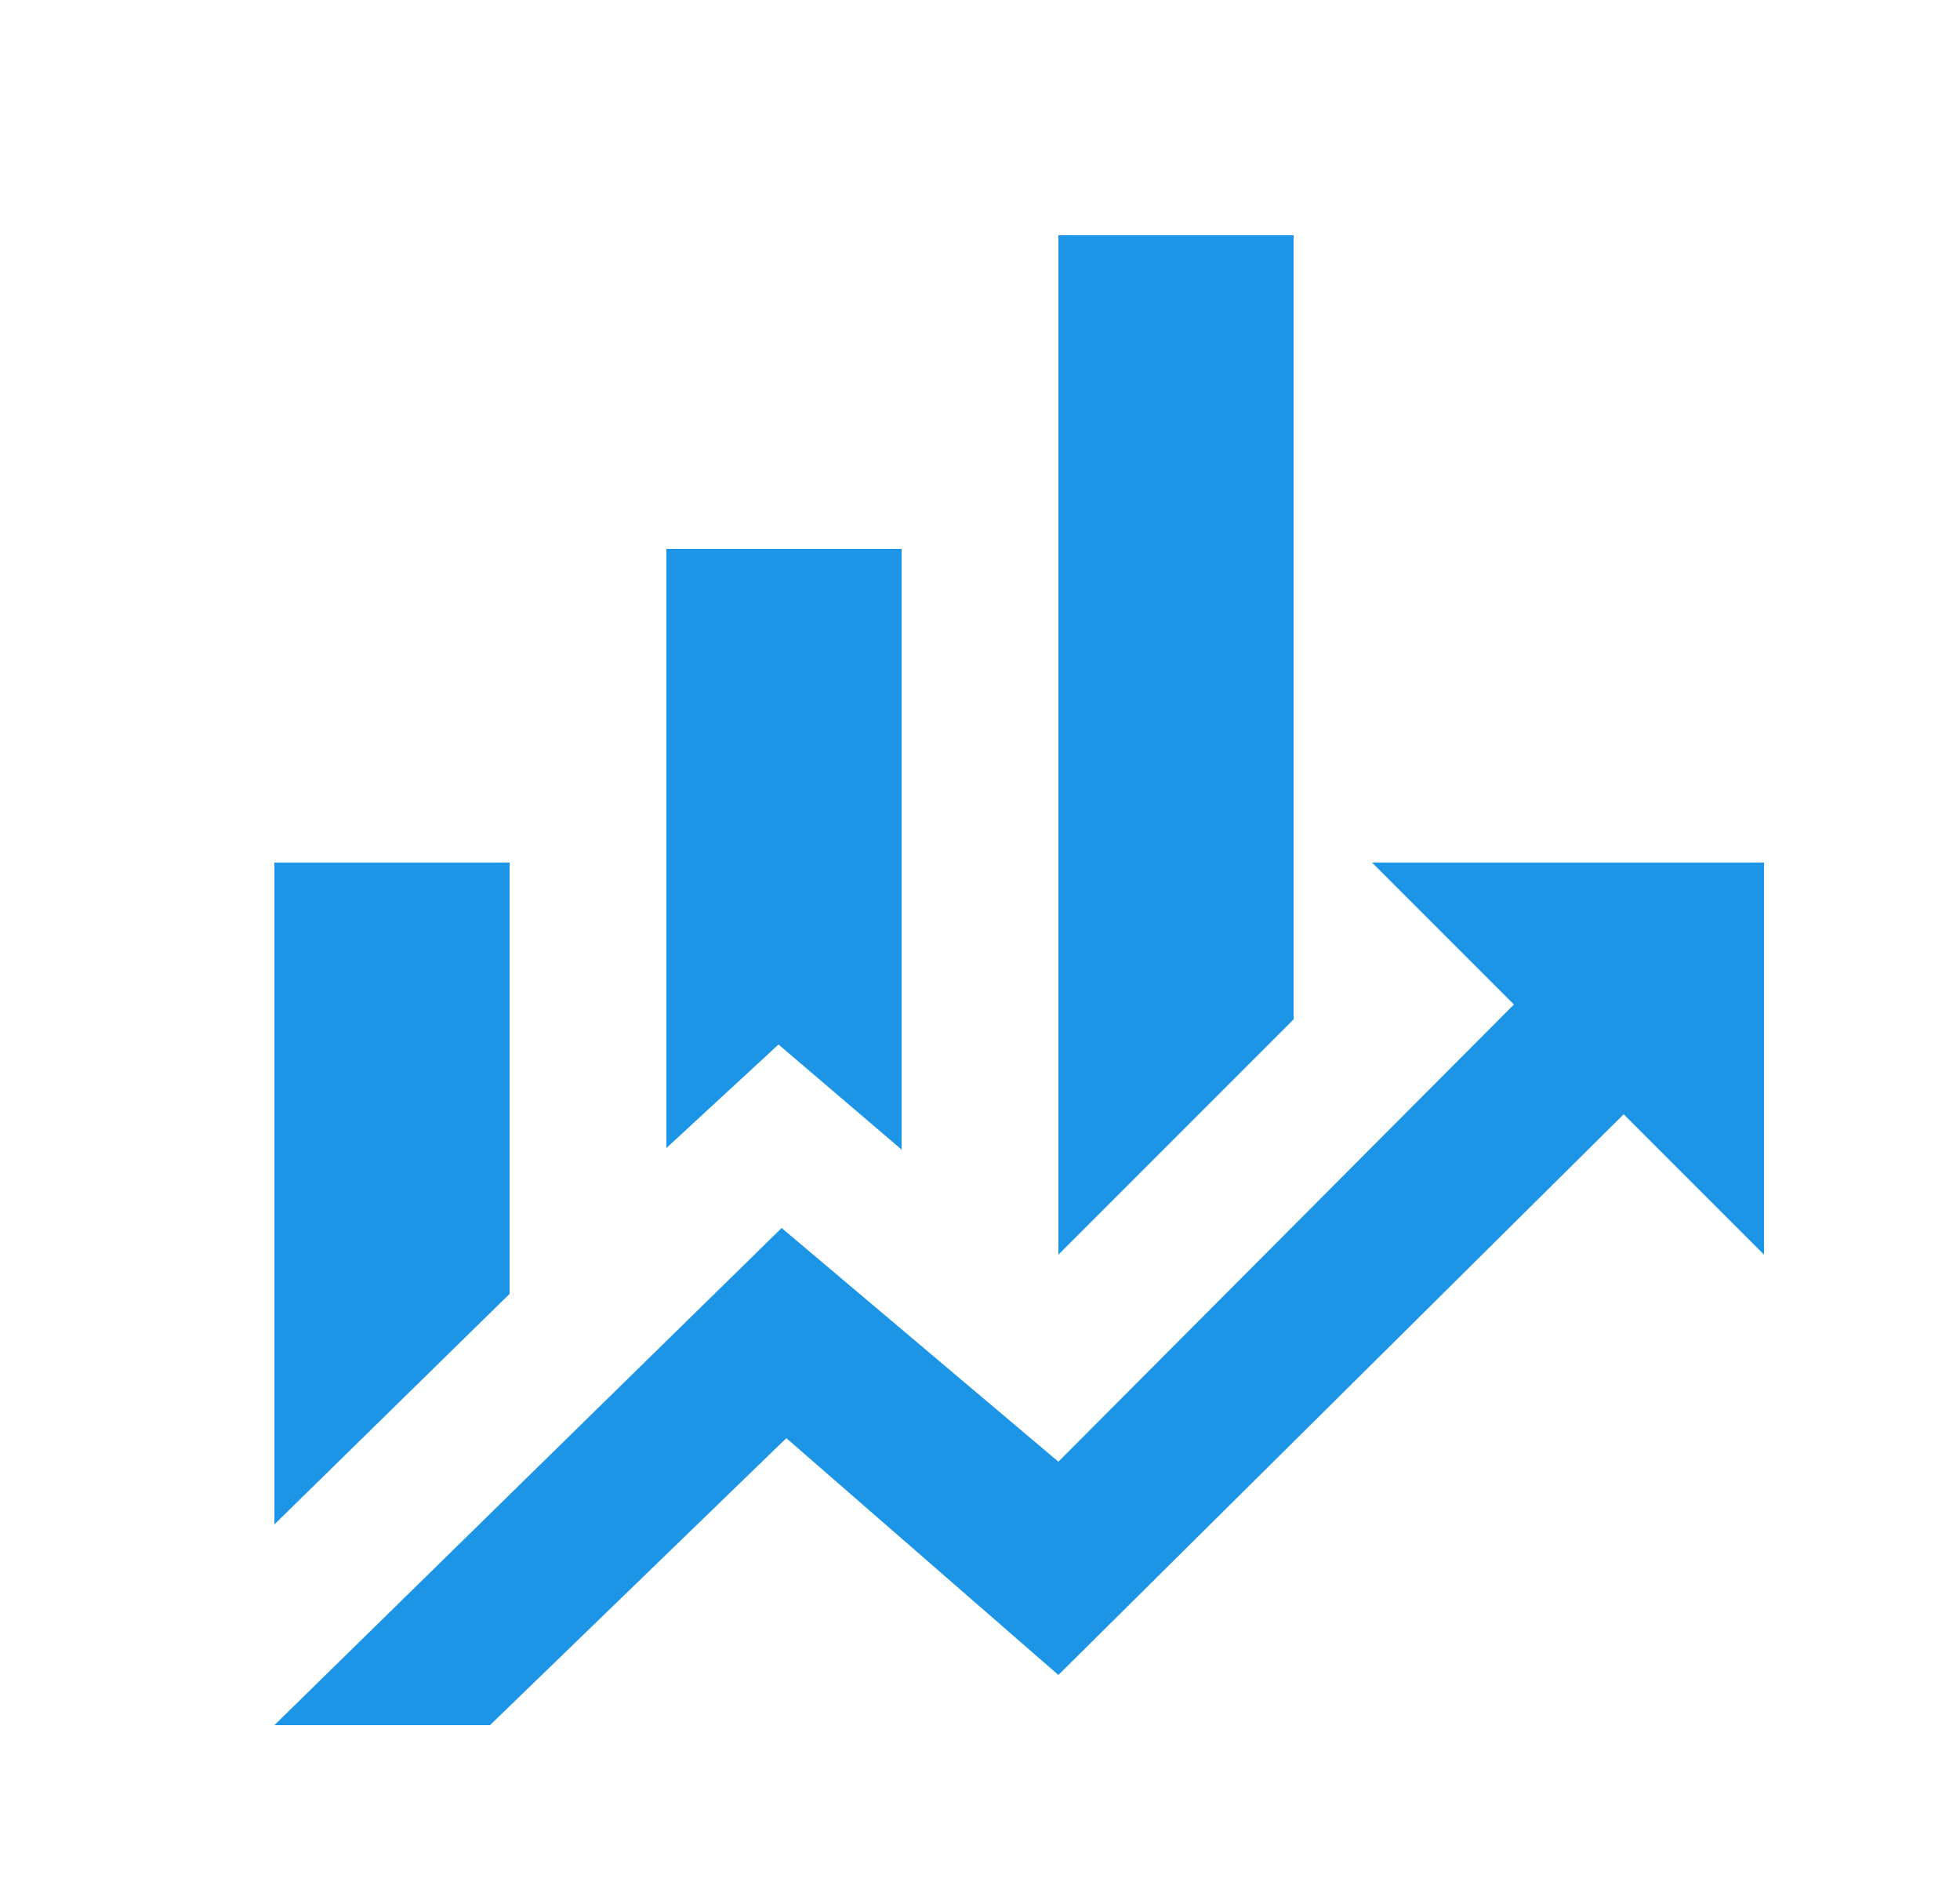
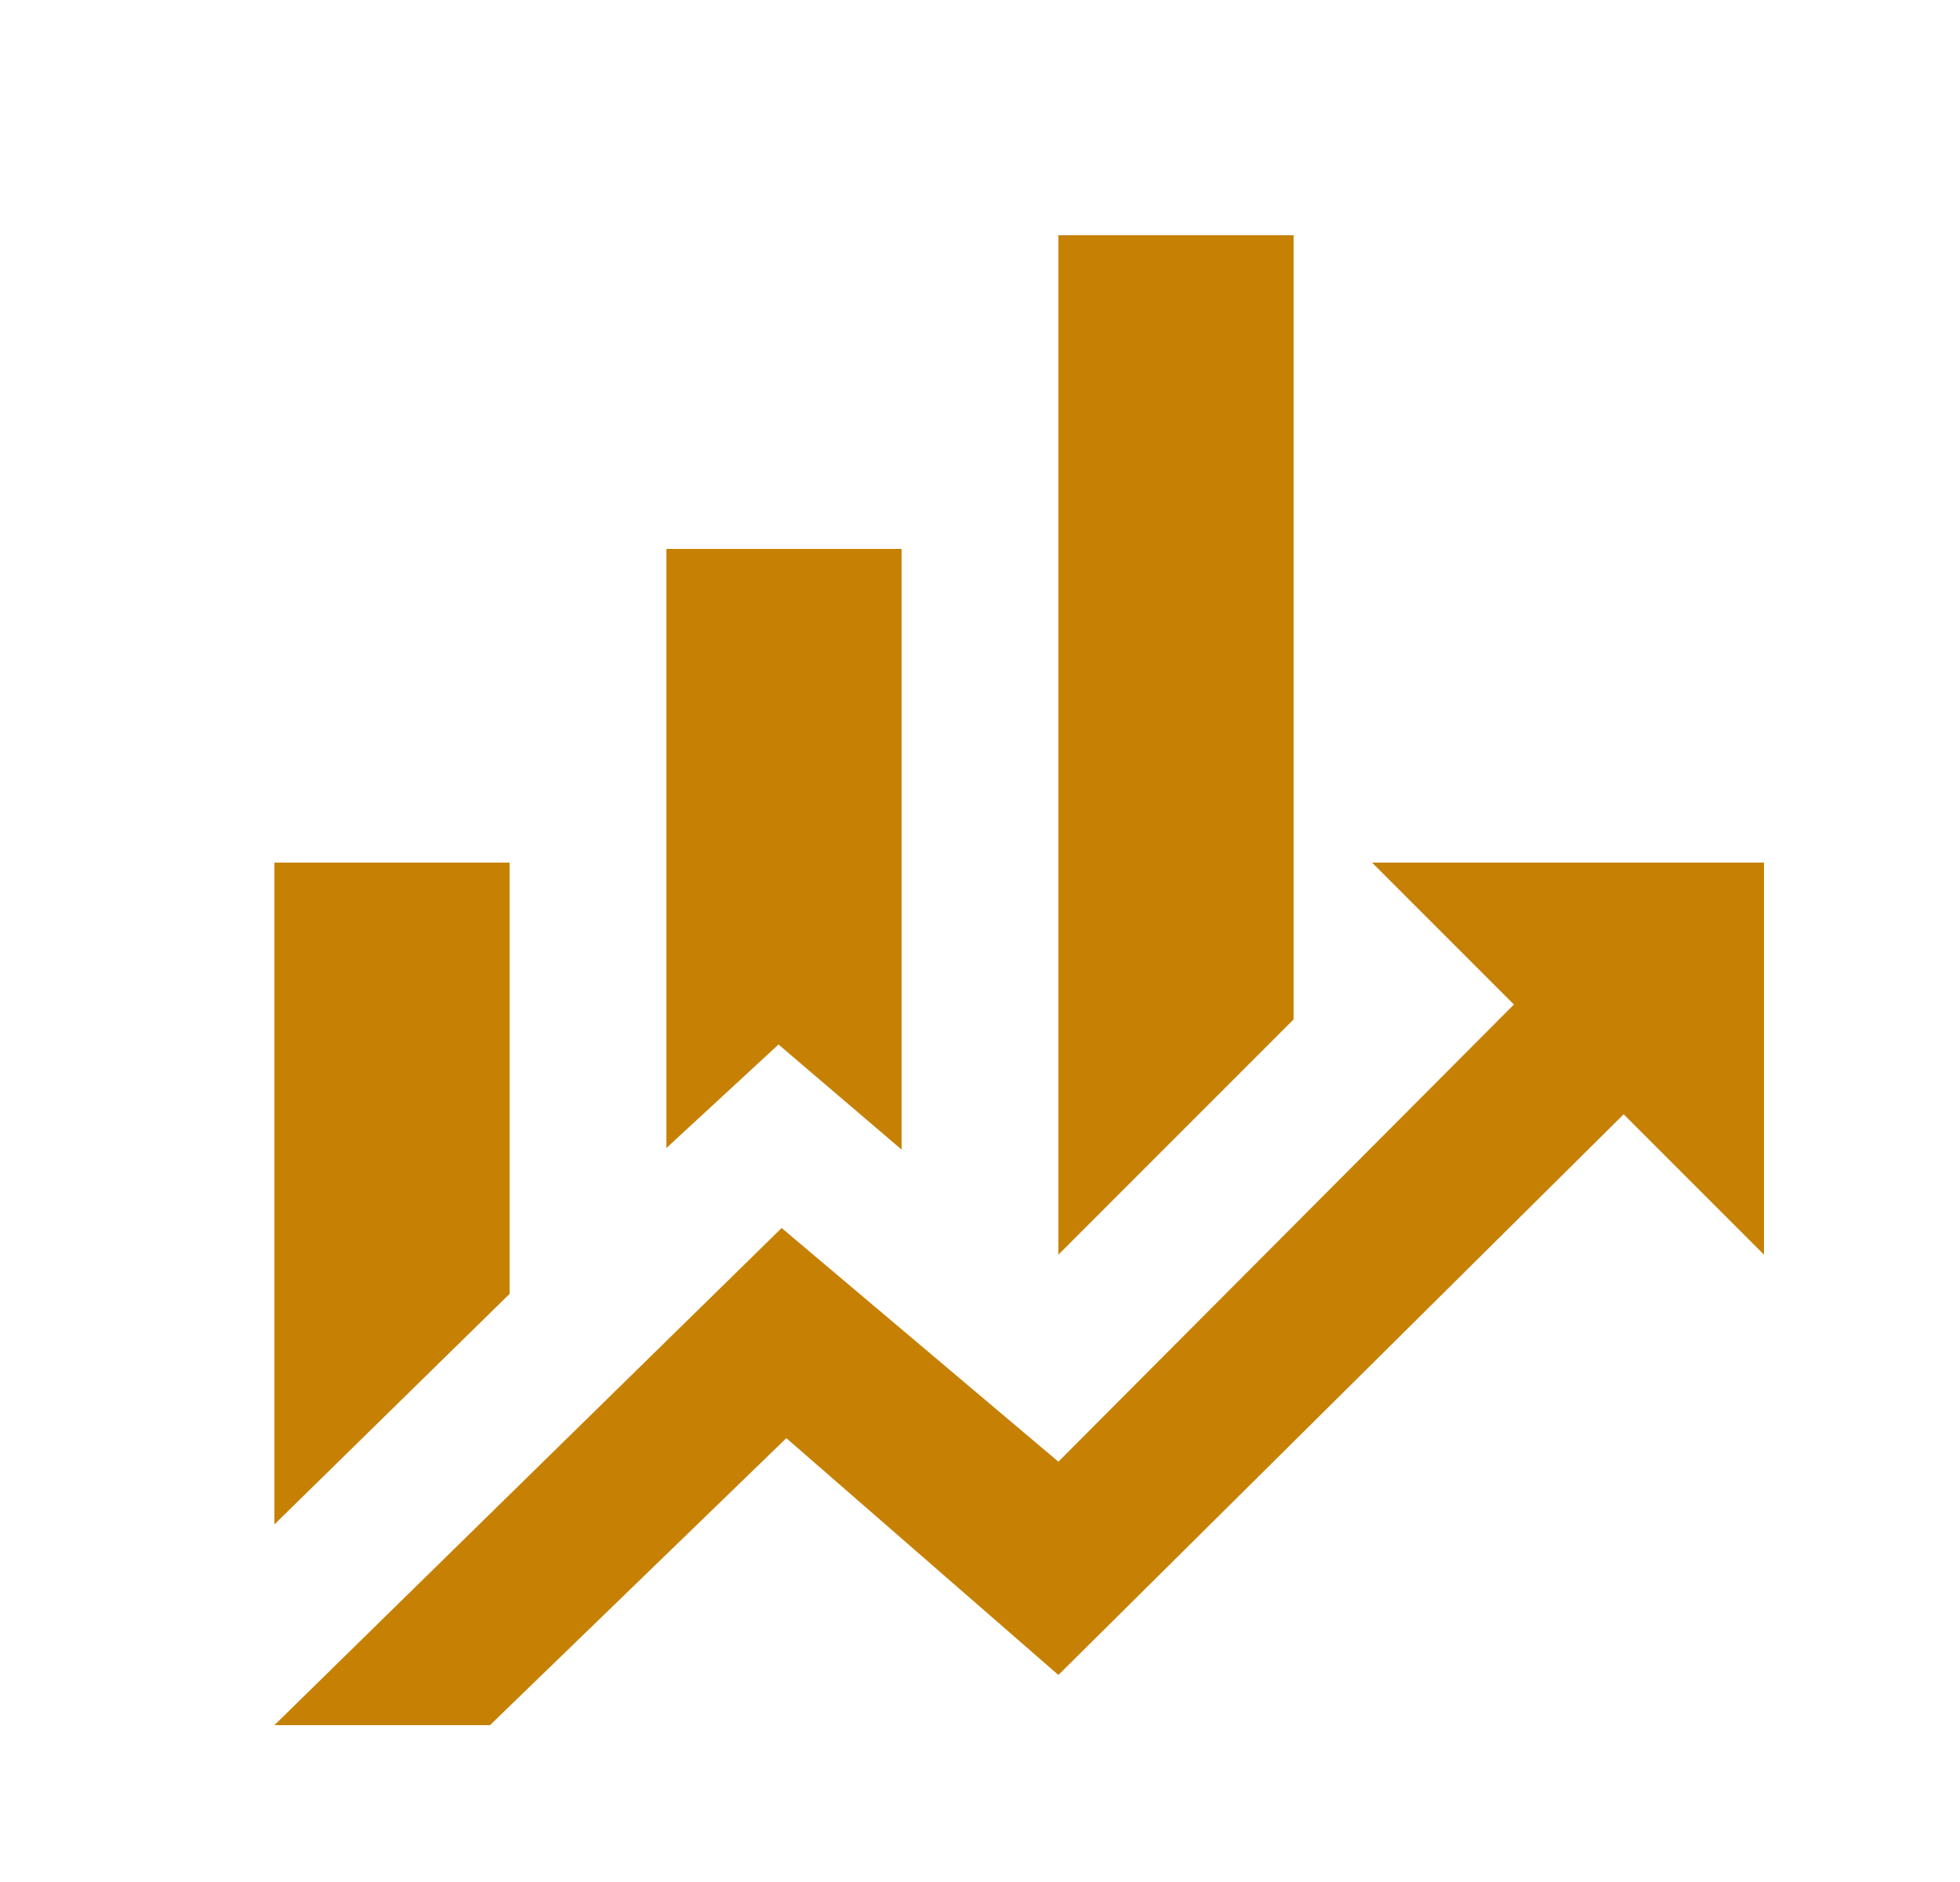
<svg xmlns="http://www.w3.org/2000/svg" width="25" height="24" viewBox="0 0 25 24" fill="none">
-   <path d="M6.5 16.5L3.5 19.44V11H6.5V16.5ZM11.5 14.66L9.93 13.32L8.5 14.64V7H11.5V14.66ZM16.5 13L13.5 16V3H16.5V13ZM19.31 12.81L17.5 11H22.5V16L20.71 14.21L13.5 21.36L10.03 18.34L6.25 22H3.5L9.97 15.66L13.5 18.64" fill="#1C95E7" />
+   <path d="M6.5 16.5L3.5 19.44V11H6.5V16.5ZM11.5 14.66L9.93 13.32L8.5 14.64V7H11.5V14.66ZM16.5 13L13.5 16V3H16.5V13ZM19.31 12.81L17.5 11H22.5V16L20.71 14.21L13.5 21.36L10.03 18.34L6.25 22H3.5L9.97 15.66L13.5 18.64" fill="#c68104" />
</svg>
